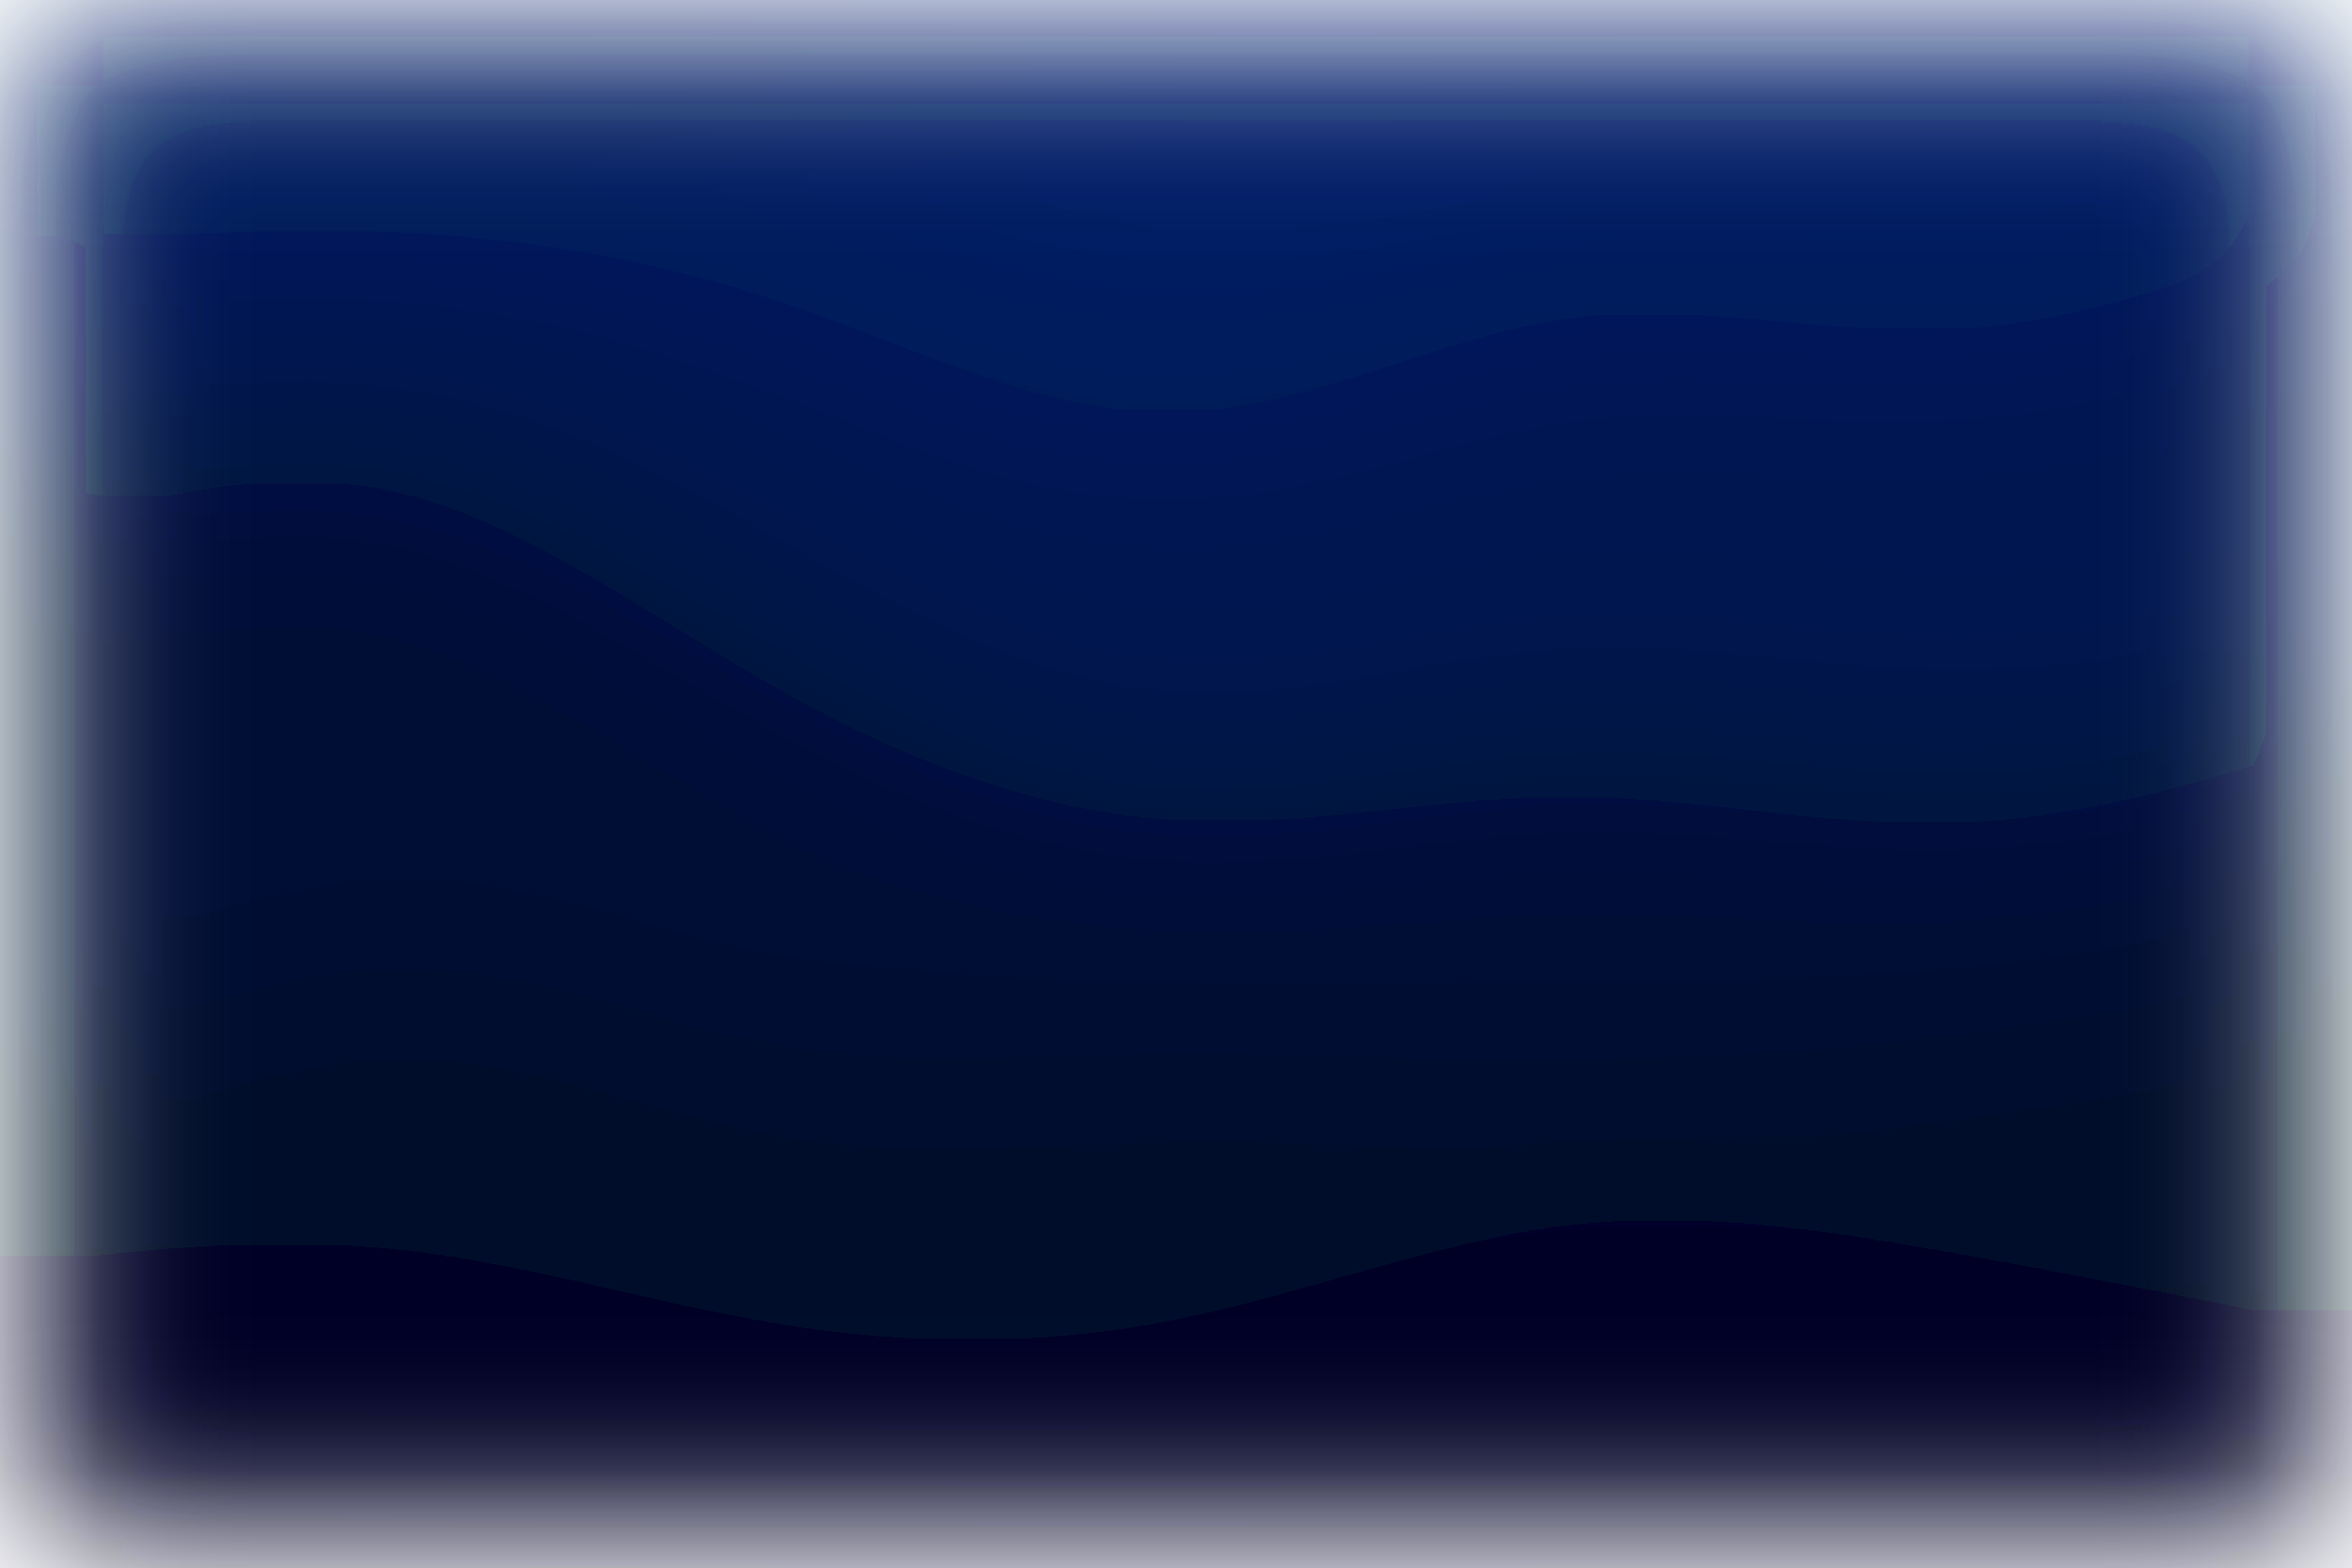
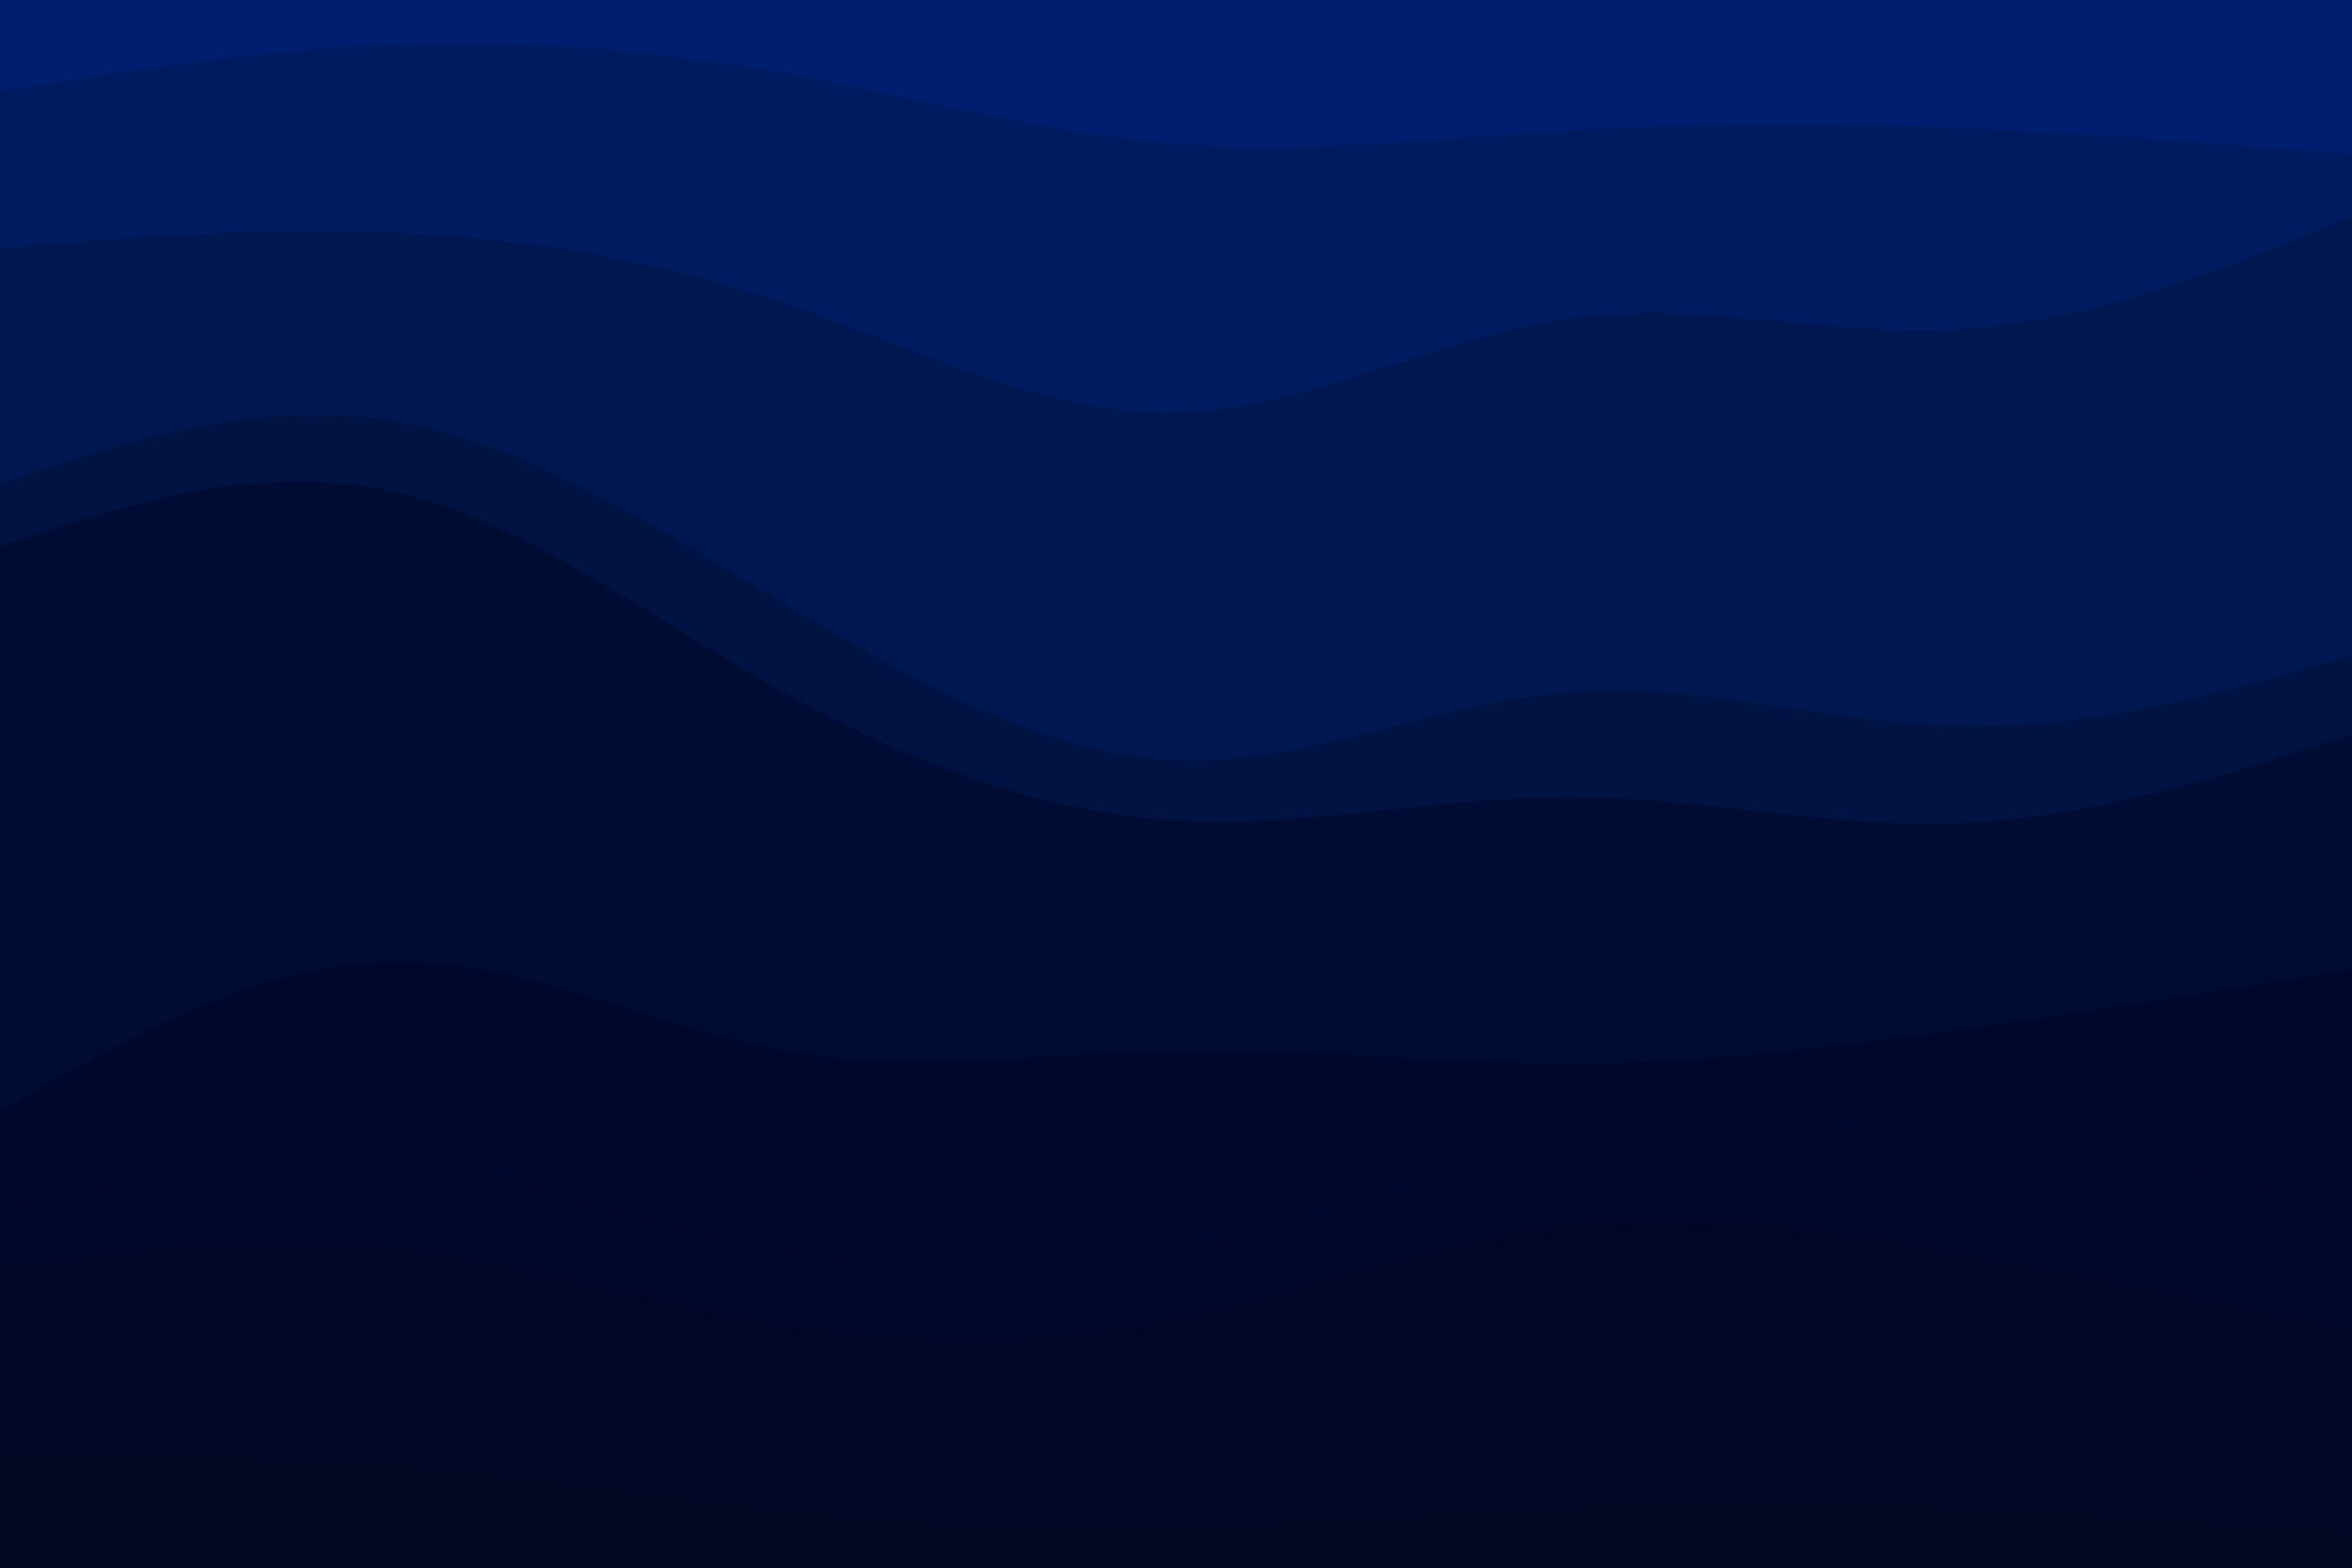
<svg xmlns="http://www.w3.org/2000/svg" id="visual" viewBox="0 0 900 600" width="900" height="600" version="1.1">
-   <defs>
-     <filter id="blur">
-       <feGaussianBlur stdDeviation="40" />
-     </filter>
-   </defs>
  <g filter="url(#blur)">
    <path d="M0 37L25 33C50 29 100 21 150 19C200 17 250 21 300 30C350 39 400 53 450 57C500 61 550 55 600 52C650 49 700 49 750 51C800 53 850 57 875 59L900 61L900 0L875 0C850 0 800 0 750 0C700 0 650 0 600 0C550 0 500 0 450 0C400 0 350 0 300 0C250 0 200 0 150 0C100 0 50 0 25 0L0 0Z" fill="#001e6f" />
    <path d="M0 97L25 95C50 93 100 89 150 91C200 93 250 101 300 118C350 135 400 161 450 160C500 159 550 131 600 124C650 117 700 131 750 128C800 125 850 105 875 95L900 85L900 59L875 57C850 55 800 51 750 49C700 47 650 47 600 50C550 53 500 59 450 55C400 51 350 37 300 28C250 19 200 15 150 17C100 19 50 27 25 31L0 35Z" fill="#001b60" />
    <path d="M0 187L25 179C50 171 100 155 150 163C200 171 250 203 300 233C350 263 400 291 450 293C500 295 550 271 600 267C650 263 700 279 750 280C800 281 850 267 875 260L900 253L900 83L875 93C850 103 800 123 750 126C700 129 650 115 600 122C550 129 500 157 450 158C400 159 350 133 300 116C250 99 200 91 150 89C100 87 50 91 25 93L0 95Z" fill="#001751" />
    <path d="M0 211L25 203C50 195 100 179 150 190C200 201 250 239 300 267C350 295 400 313 450 316C500 319 550 307 600 307C650 307 700 319 750 317C800 315 850 299 875 291L900 283L900 251L875 258C850 265 800 279 750 278C700 277 650 261 600 265C550 269 500 293 450 291C400 289 350 261 300 231C250 201 200 169 150 161C100 153 50 169 25 177L0 185Z" fill="#001342" />
    <path d="M0 427L25 413C50 399 100 371 150 370C200 369 250 395 300 404C350 413 400 405 450 404C500 403 550 409 600 409C650 409 700 403 750 396C800 389 850 381 875 377L900 373L900 281L875 289C850 297 800 313 750 315C700 317 650 305 600 305C550 305 500 317 450 314C400 311 350 293 300 265C250 237 200 199 150 188C100 177 50 193 25 201L0 209Z" fill="#000c34" />
    <path d="M0 463L25 458C50 453 100 443 150 447C200 451 250 469 300 478C350 487 400 487 450 479C500 471 550 455 600 445C650 435 700 431 750 435C800 439 850 451 875 457L900 463L900 371L875 375C850 379 800 387 750 394C700 401 650 407 600 407C550 407 500 401 450 402C400 403 350 411 300 402C250 393 200 367 150 368C100 369 50 397 25 411L0 425Z" fill="#00072c" />
    <path d="M0 487L25 484C50 481 100 475 150 480C200 485 250 501 300 509C350 517 400 517 450 507C500 497 550 477 600 471C650 465 700 473 750 482C800 491 850 501 875 506L900 511L900 461L875 455C850 449 800 437 750 433C700 429 650 433 600 443C550 453 500 469 450 477C400 485 350 485 300 476C250 467 200 449 150 445C100 441 50 451 25 456L0 461Z" fill="#01072a" />
    <path d="M0 517L25 521C50 525 100 533 150 536C200 539 250 537 300 537C350 537 400 539 450 535C500 531 550 521 600 524C650 527 700 543 750 548C800 553 850 547 875 544L900 541L900 509L875 504C850 499 800 489 750 480C700 471 650 463 600 469C550 475 500 495 450 505C400 515 350 515 300 507C250 499 200 483 150 478C100 473 50 479 25 482L0 485Z" fill="#010627" />
    <path d="M0 559L25 559C50 559 100 559 150 563C200 567 250 575 300 580C350 585 400 587 450 586C500 585 550 581 600 579C650 577 700 577 750 579C800 581 850 585 875 587L900 589L900 539L875 542C850 545 800 551 750 546C700 541 650 525 600 522C550 519 500 529 450 533C400 537 350 535 300 535C250 535 200 537 150 534C100 531 50 523 25 519L0 515Z" fill="#010625" />
    <path d="M0 601L25 601C50 601 100 601 150 601C200 601 250 601 300 601C350 601 400 601 450 601C500 601 550 601 600 601C650 601 700 601 750 601C800 601 850 601 875 601L900 601L900 587L875 585C850 583 800 579 750 577C700 575 650 575 600 577C550 579 500 583 450 584C400 585 350 583 300 578C250 573 200 565 150 561C100 557 50 557 25 557L0 557Z" fill="#010623" />
  </g>
</svg>
